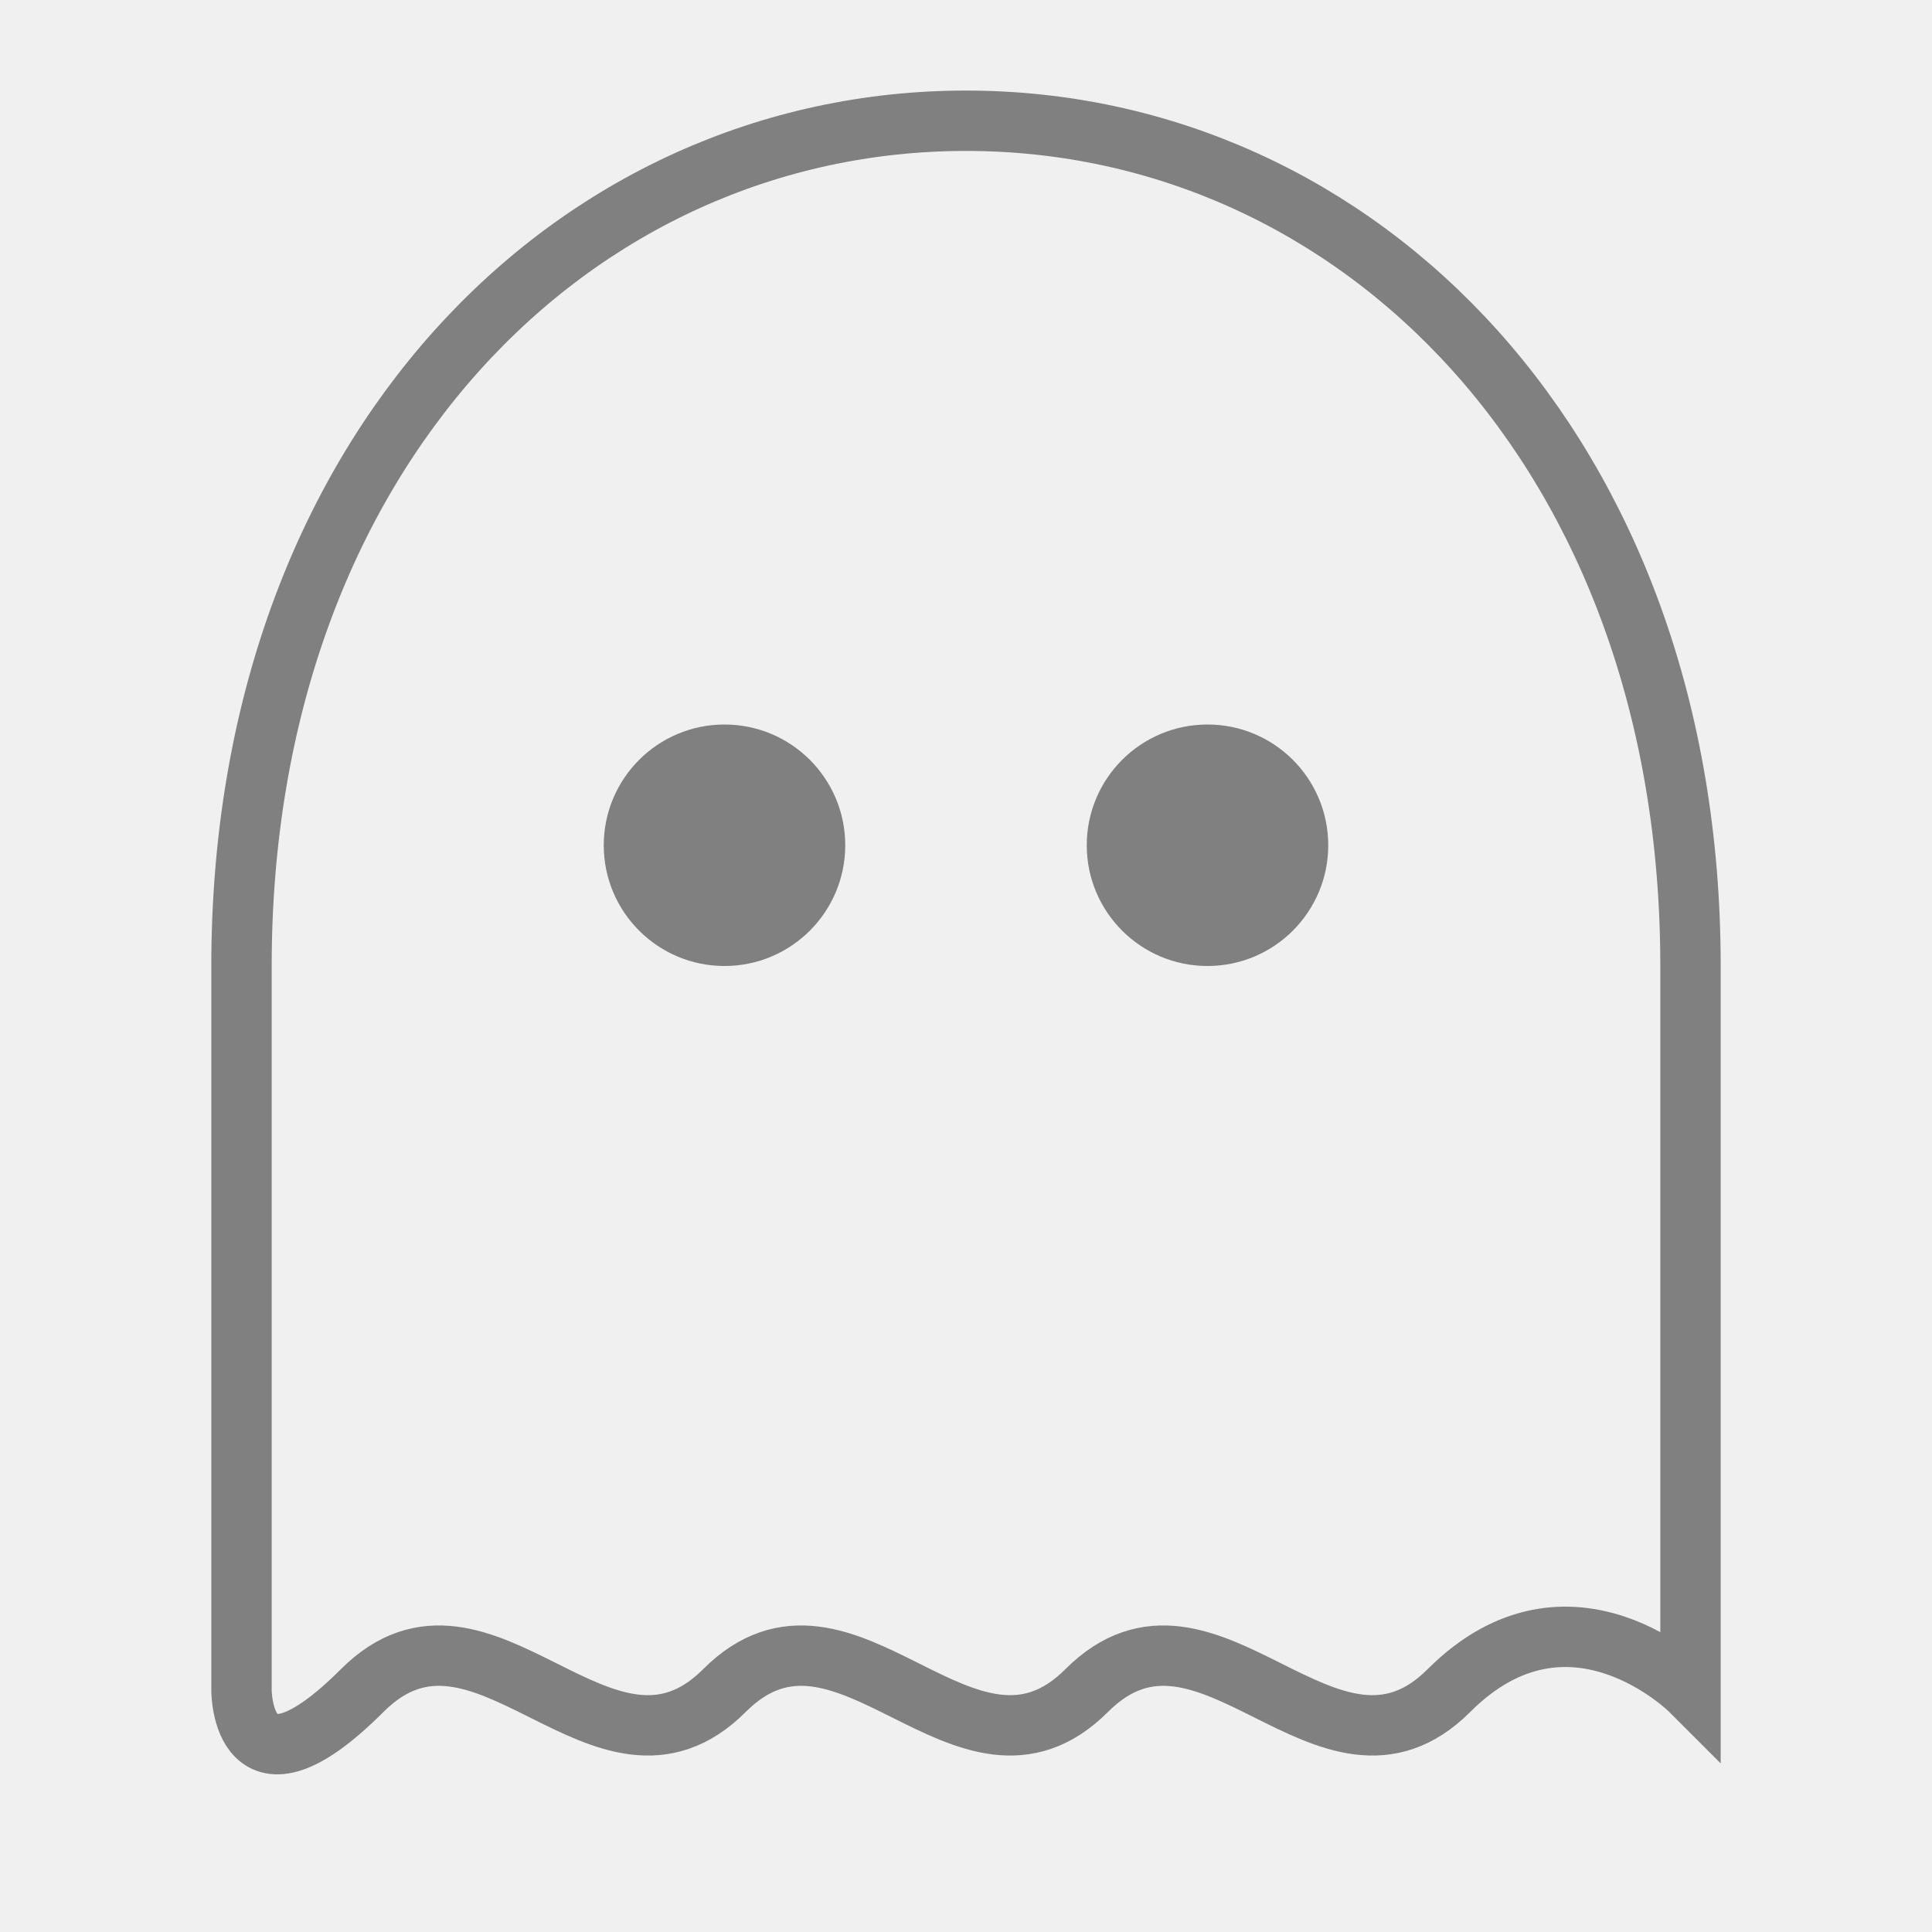
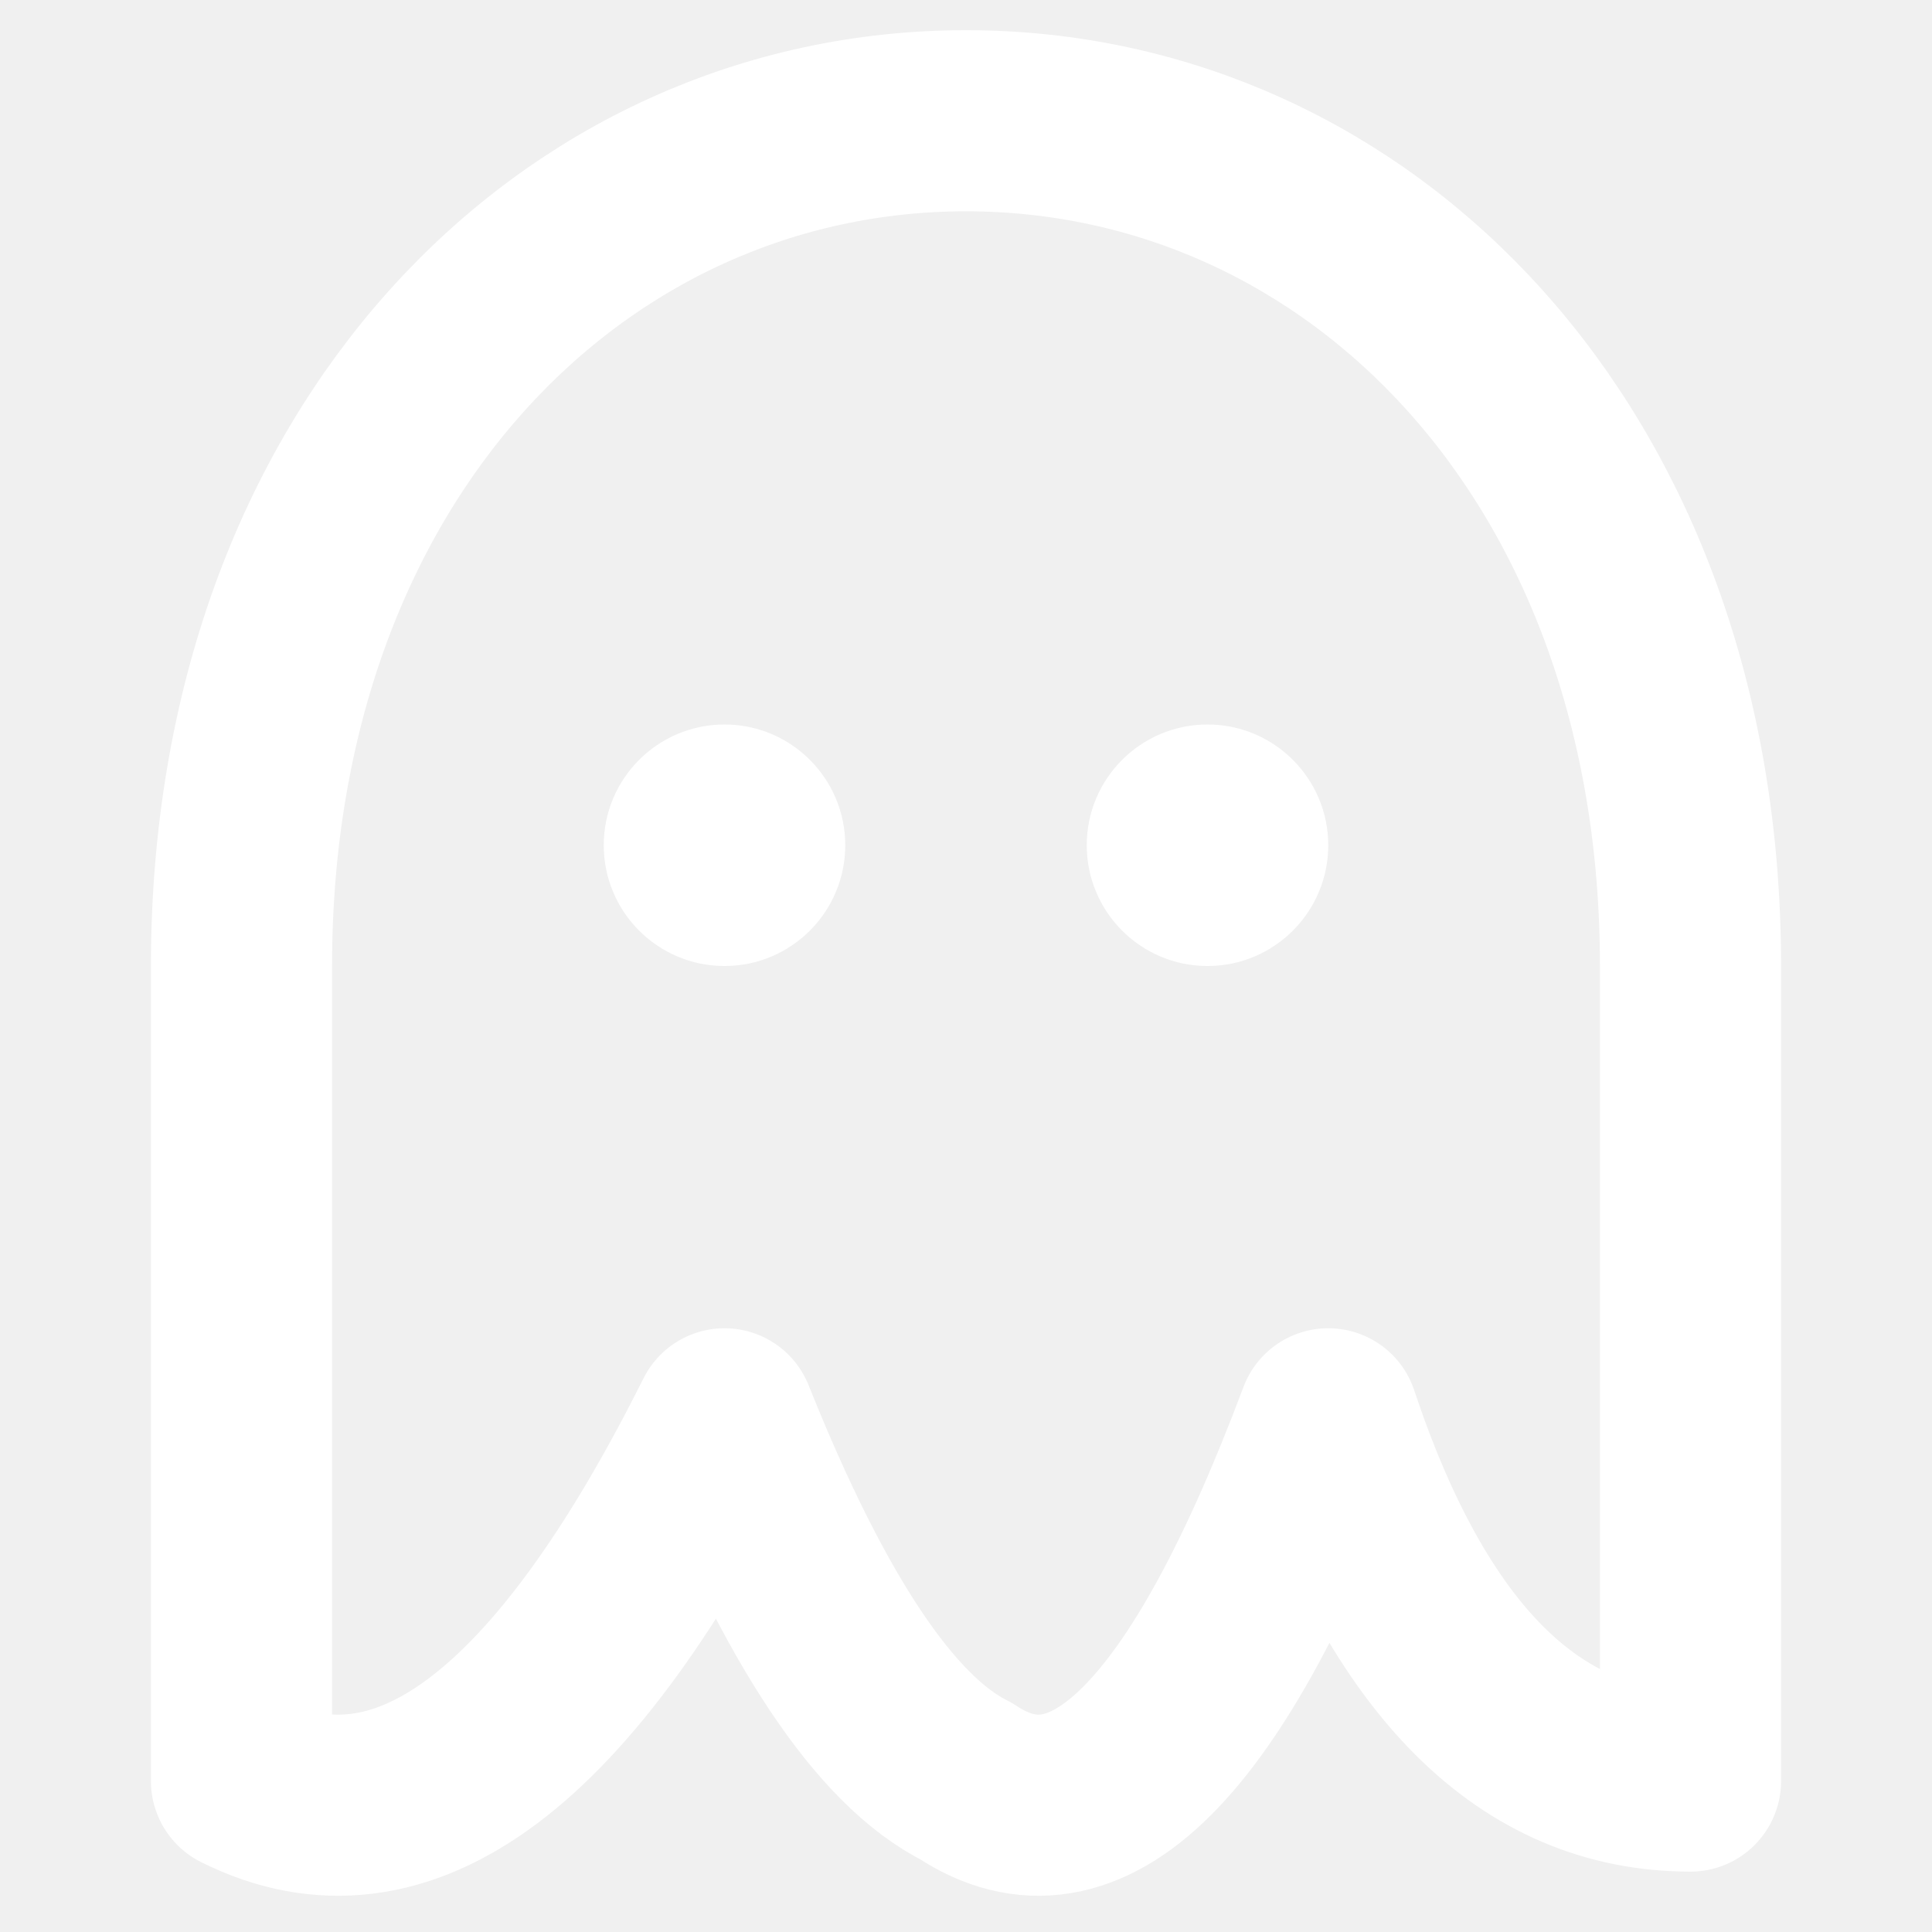
- <svg xmlns="http://www.w3.org/2000/svg" width="128" height="128" viewBox="0 0 128 128" fill="none" stroke="gray" stroke-width="4">
-   <path d="M64 8            C90 8, 112 30, 112 64            V112            C112 112, 104 104, 96 112            C88 120, 80 104, 72 112            C64 120, 56 104, 48 112            C40 120, 32 104, 24 112            C16 120, 16 112, 16 112            V64            C16 30, 38 8, 64 8            Z" />
-   <circle cx="48" cy="56" r="6" fill="gray" />
-   <circle cx="80" cy="56" r="6" fill="gray" />
+ <svg xmlns="http://www.w3.org/2000/svg" width="128" height="128" viewBox="0 0 128 128" fill="none" stroke="white" stroke-width="12" stroke-linejoin="round">
+   <path d="M64 8            C90 8, 112 30, 112 64            V118            Q96 118, 88 94            Q76 126, 64 118            Q56 114, 48 94            Q32 126, 16 118            V64            C16 30, 38 8, 64 8            Z" />
+   <circle cx="48" cy="56" r="8" fill="white" stroke="none" />
+   <circle cx="80" cy="56" r="8" fill="white" stroke="none" />
</svg>
